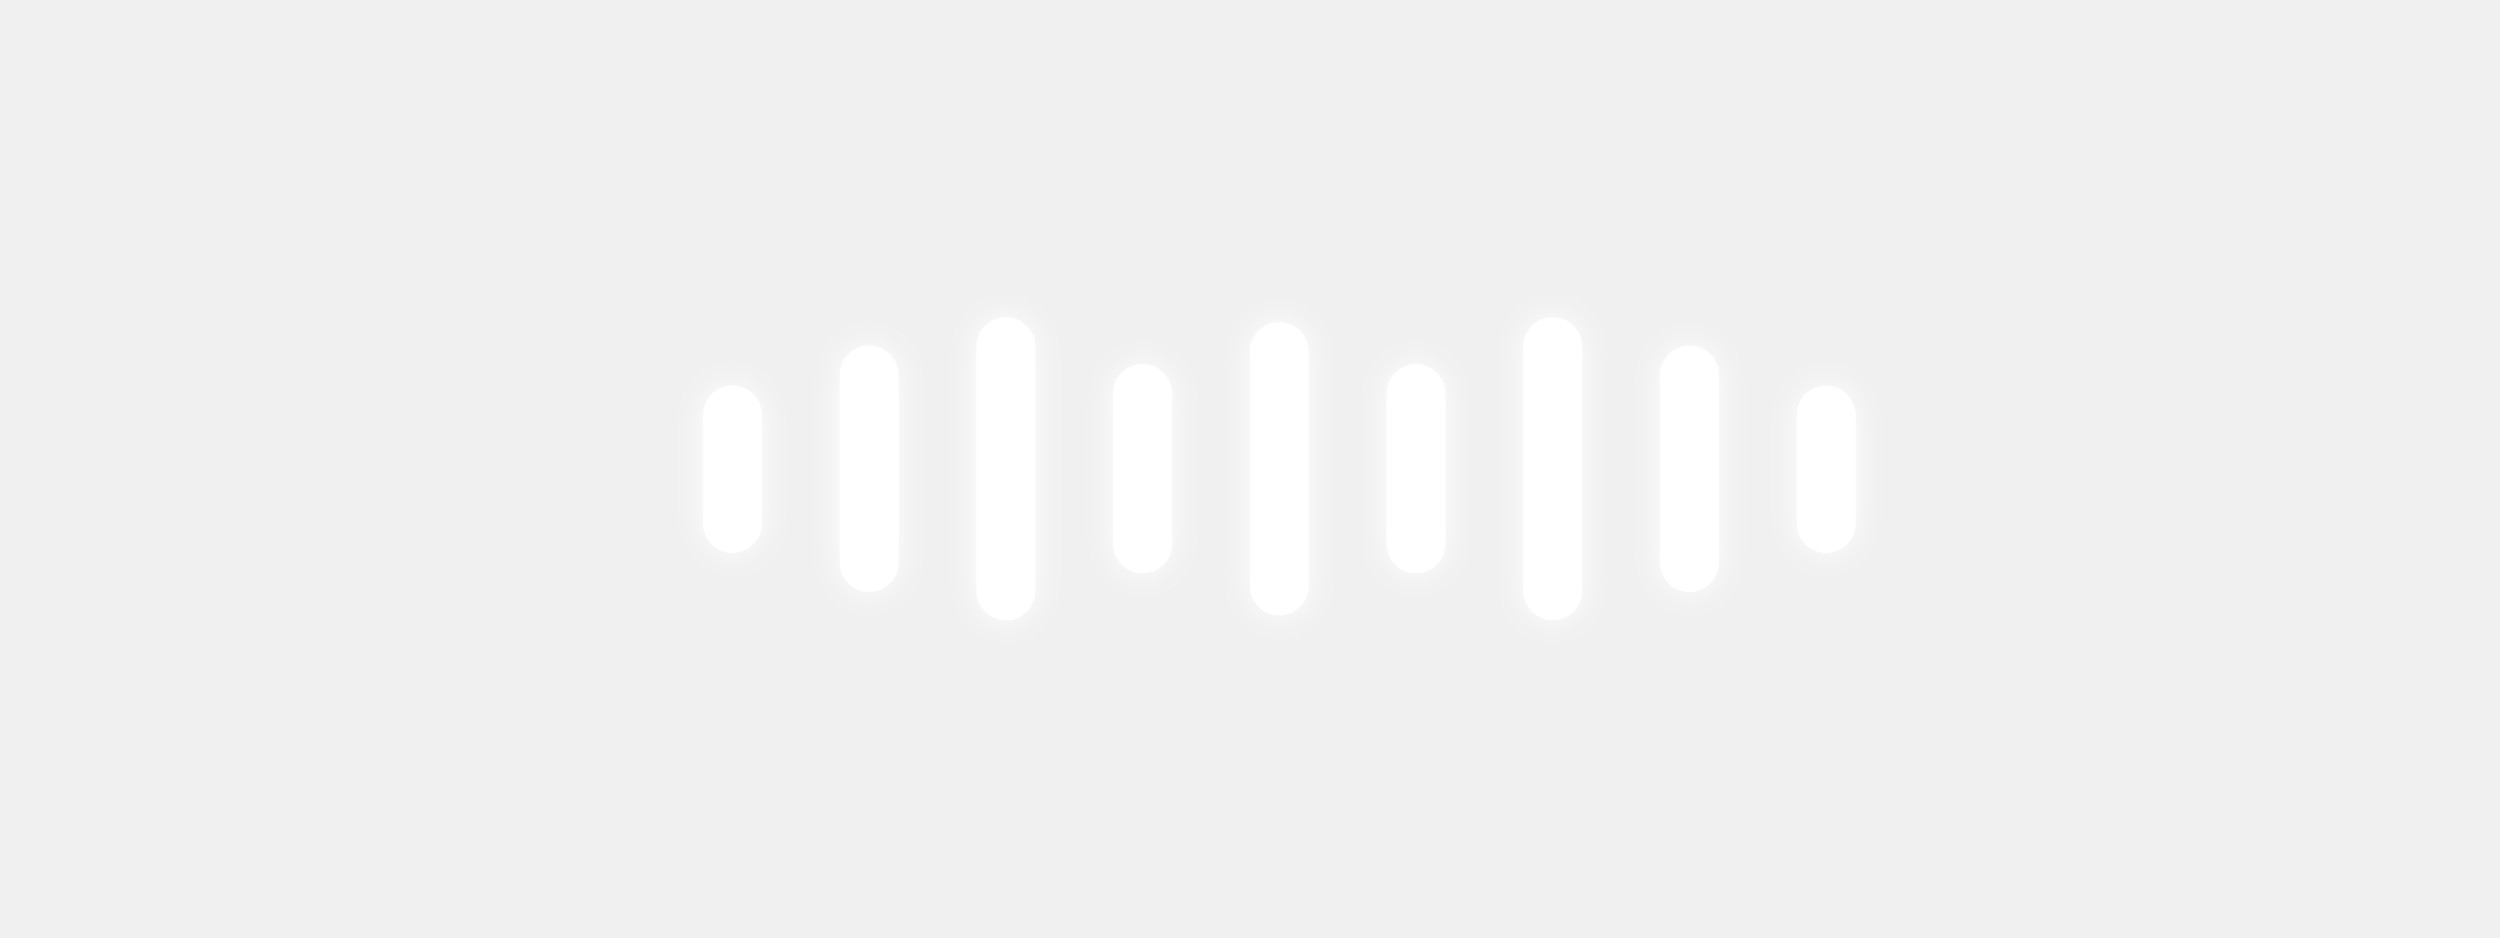
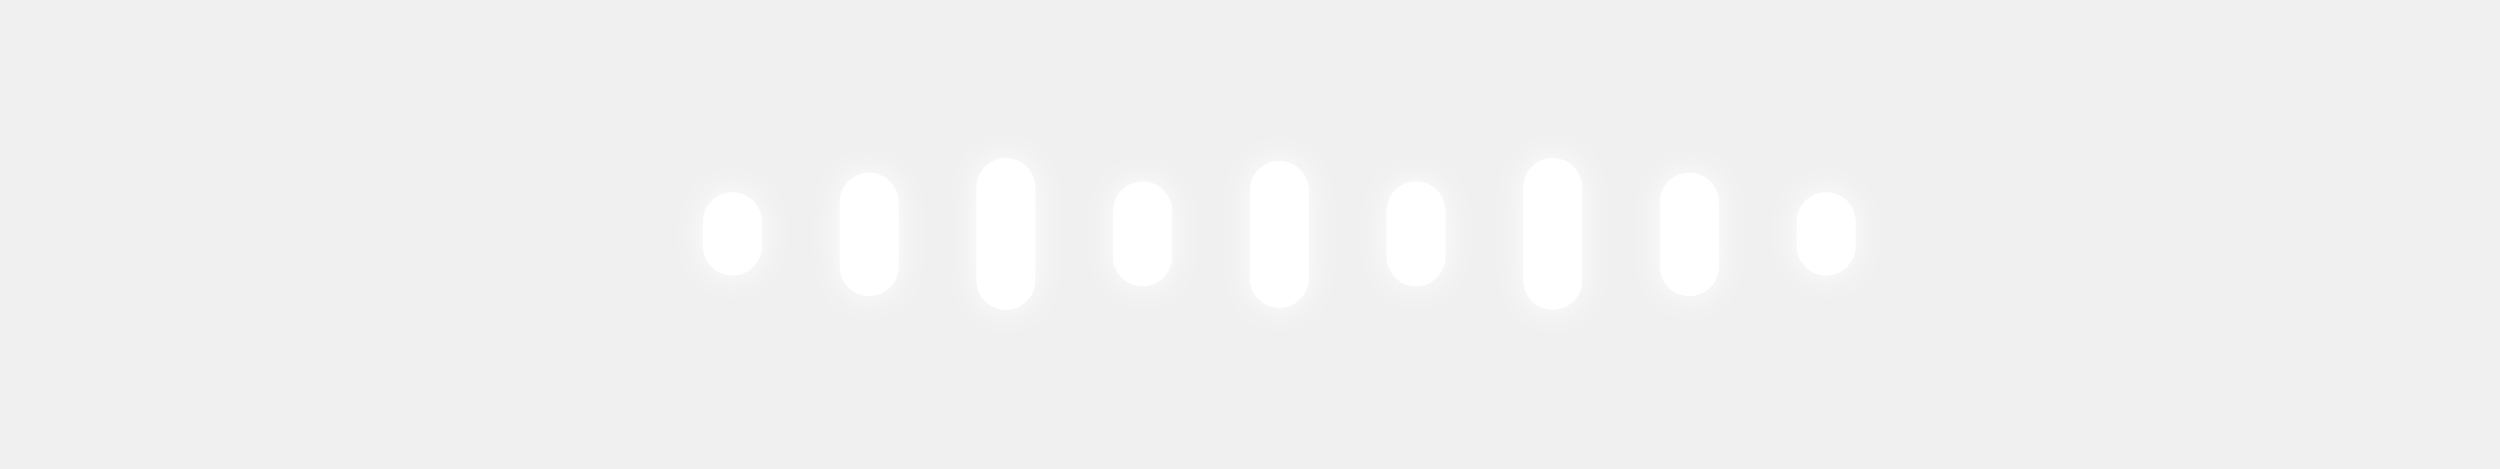
- <svg xmlns="http://www.w3.org/2000/svg" width="256" height="96" viewBox="0 0 256 96">
+ <svg xmlns="http://www.w3.org/2000/svg" width="256" height="48" viewBox="0 0 256 48">
  <defs>
    <filter id="g" x="-60%" y="-60%" width="220%" height="220%">
      <feGaussianBlur stdDeviation="1.5" result="b" />
      <feMerge>
        <feMergeNode in="b" />
        <feMergeNode in="SourceGraphic" />
        <feMergeNode in="SourceGraphic" />
      </feMerge>
    </filter>
  </defs>
  <g filter="url(#g)">
-     <rect x="72.0" y="39.5" width="6" height="17.1" rx="3" fill="#FFFFFF" />
-     <rect x="86.0" y="35.4" width="6" height="25.2" rx="3" fill="#FFFFFF" />
-     <rect x="100.0" y="32.5" width="6" height="31.0" rx="3" fill="#FFFFFF" />
-     <rect x="114.0" y="37.3" width="6" height="21.4" rx="3" fill="#FFFFFF" />
-     <rect x="128.0" y="33.0" width="6" height="30.0" rx="3" fill="#FFFFFF" />
-     <rect x="142.0" y="37.3" width="6" height="21.4" rx="3" fill="#FFFFFF" />
-     <rect x="156.0" y="32.5" width="6" height="31.0" rx="3" fill="#FFFFFF" />
-     <rect x="170.0" y="35.4" width="6" height="25.2" rx="3" fill="#FFFFFF" />
-     <rect x="184.0" y="39.5" width="6" height="17.1" rx="3" fill="#FFFFFF" />
+     <rect x="72.0" y="19.7" width="6" height="8.5" rx="3" fill="#FFFFFF" />
+     <rect x="86.0" y="17.7" width="6" height="12.6" rx="3" fill="#FFFFFF" />
+     <rect x="100.0" y="16.2" width="6" height="15.5" rx="3" fill="#FFFFFF" />
+     <rect x="114.0" y="18.6" width="6" height="10.7" rx="3" fill="#FFFFFF" />
+     <rect x="128.0" y="16.5" width="6" height="15.0" rx="3" fill="#FFFFFF" />
+     <rect x="142.0" y="18.6" width="6" height="10.7" rx="3" fill="#FFFFFF" />
+     <rect x="156.0" y="16.2" width="6" height="15.5" rx="3" fill="#FFFFFF" />
+     <rect x="170.0" y="17.7" width="6" height="12.6" rx="3" fill="#FFFFFF" />
+     <rect x="184.0" y="19.7" width="6" height="8.5" rx="3" fill="#FFFFFF" />
  </g>
</svg>
